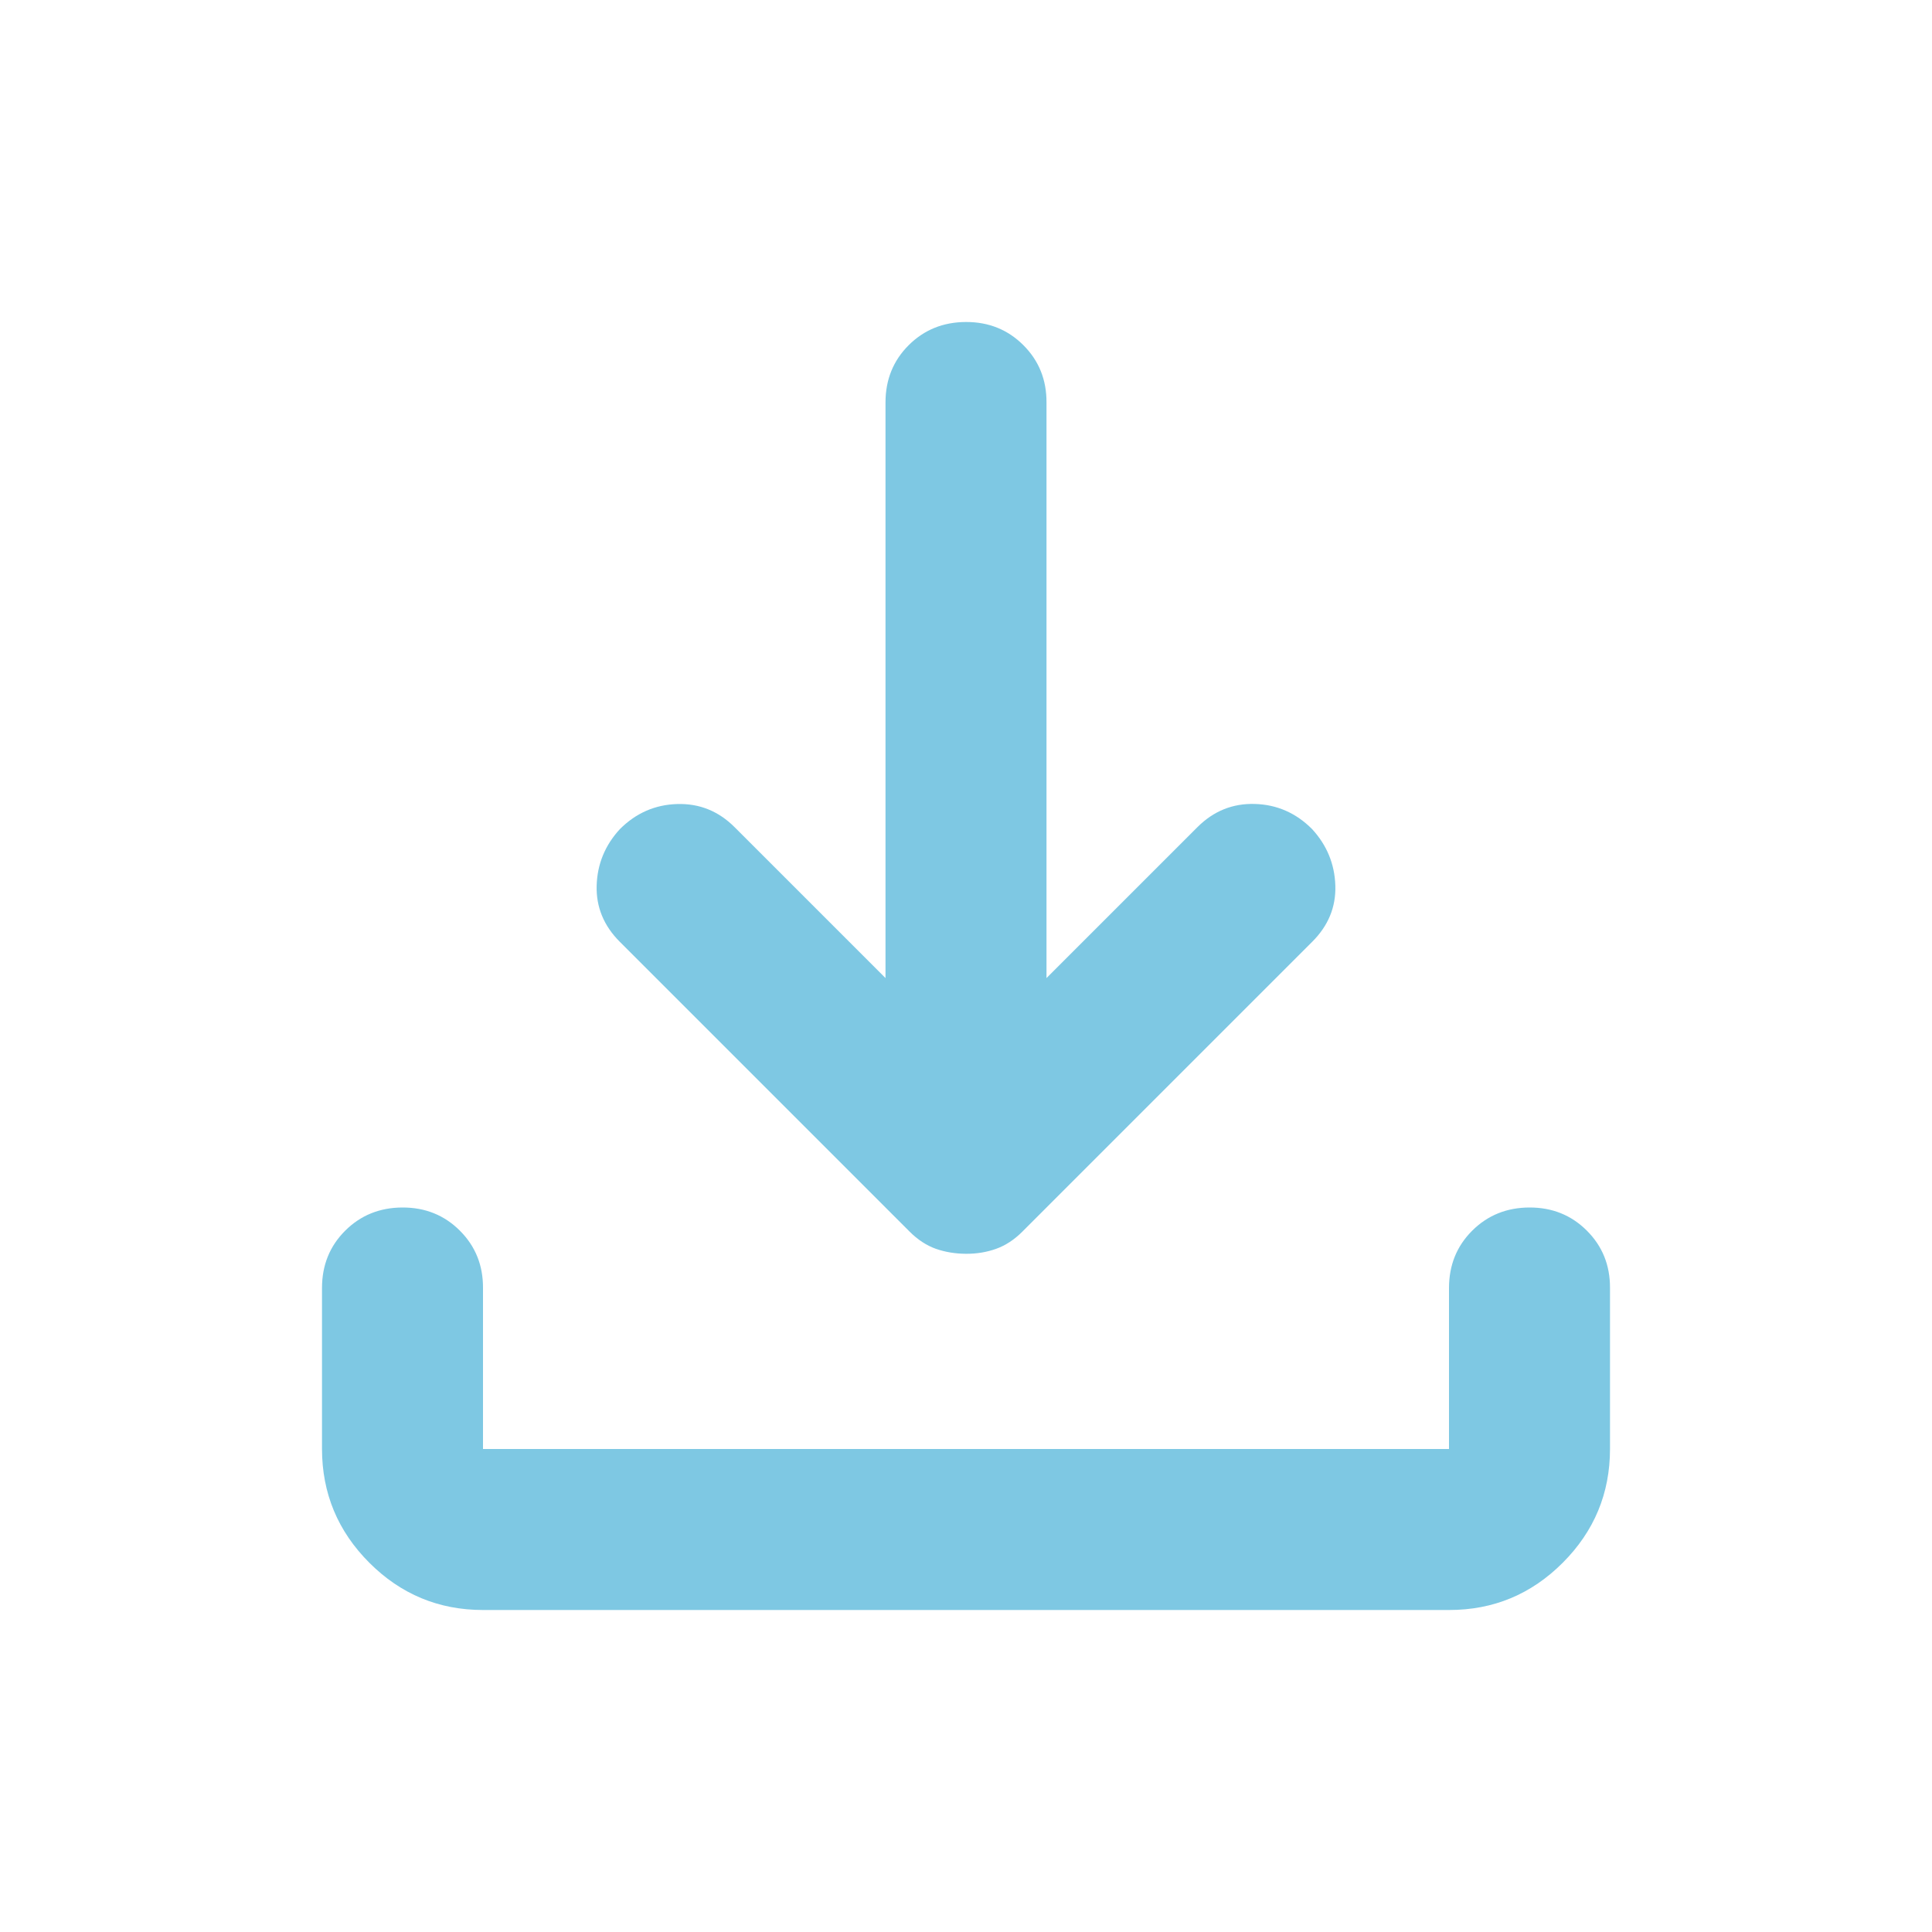
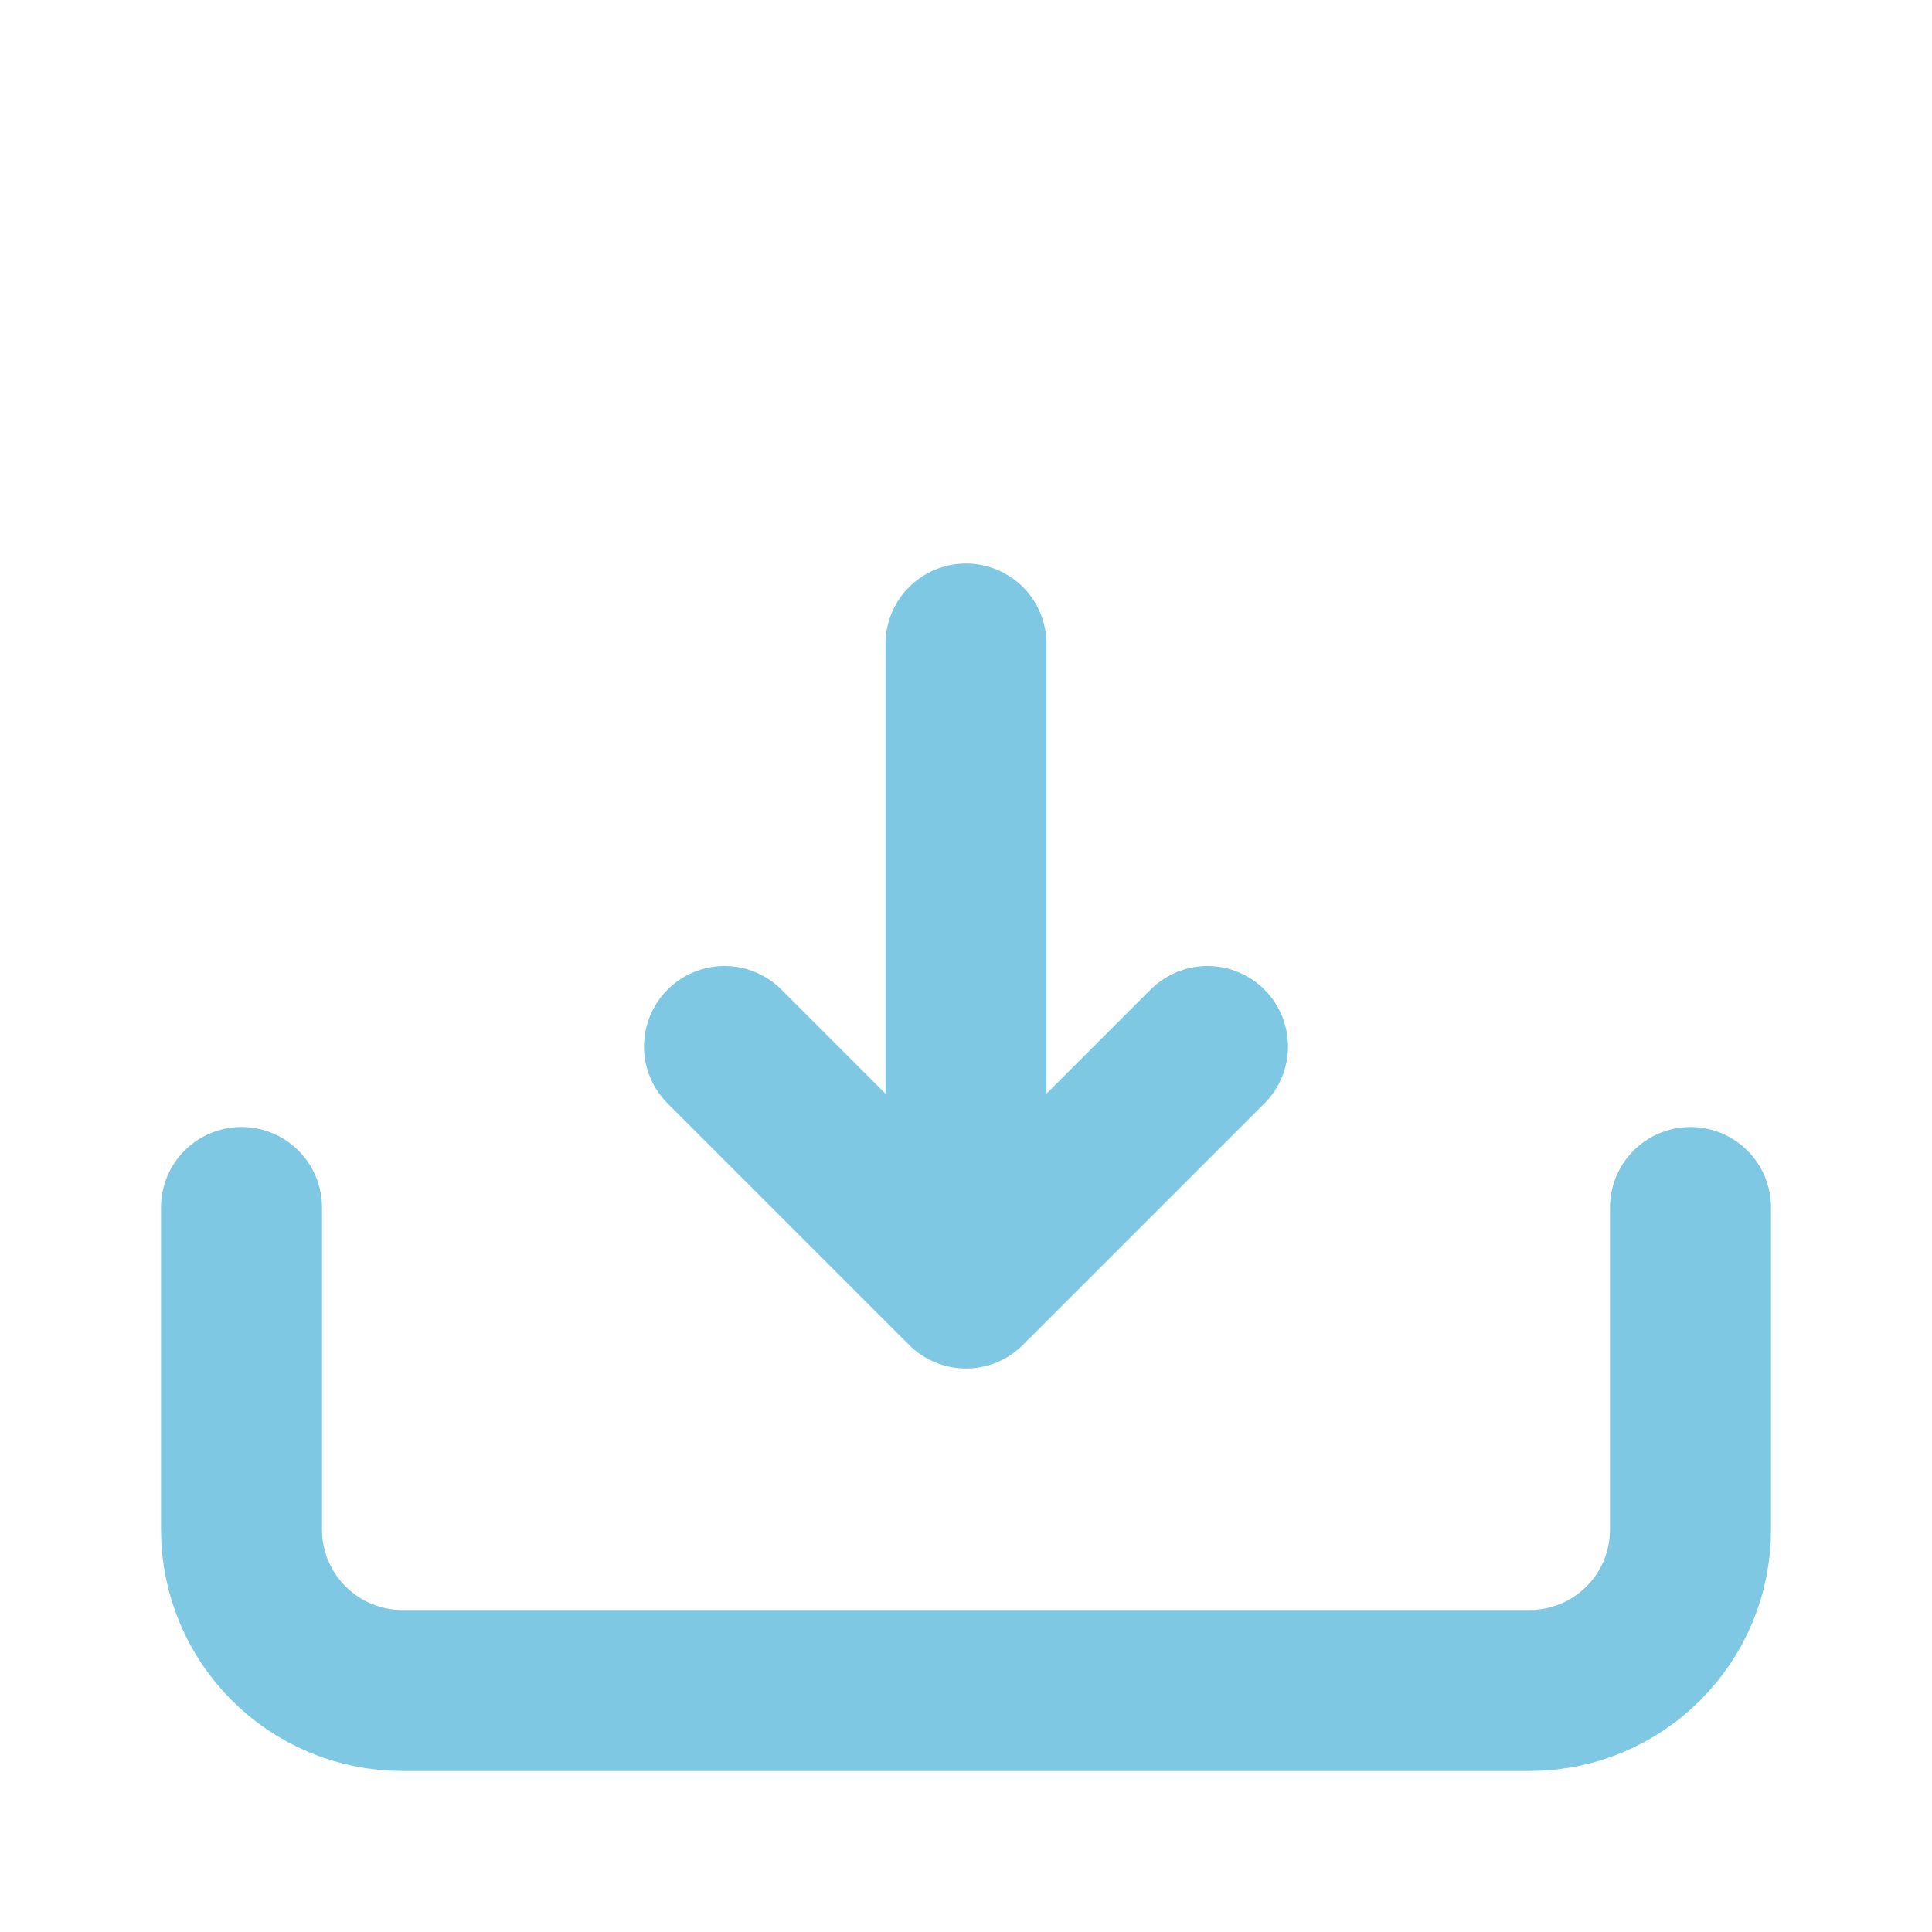
- <svg xmlns="http://www.w3.org/2000/svg" width="1em" height="1em" viewBox="0 0 24 24" fill="#7ec8e3">
-   <path fill="#7ec8e3" d="M11.625 15.513q-.175-.063-.325-.213l-3.6-3.6q-.3-.3-.288-.7t.288-.7q.3-.3.713-.312t.712.287L11 12.15V5q0-.425.288-.712T12 4t.713.288T13 5v7.15l1.875-1.875q.3-.3.713-.288t.712.313q.275.3.288.7t-.288.7l-3.6 3.6q-.15.15-.325.213t-.375.062t-.375-.062M6 20q-.825 0-1.412-.587T4 18v-2q0-.425.288-.712T5 15t.713.288T6 16v2h12v-2q0-.425.288-.712T19 15t.713.288T20 16v2q0 .825-.587 1.413T18 20z" />
+ <svg xmlns="http://www.w3.org/2000/svg" width="800px" height="800px" viewBox="0 0 24 24" fill="none" stroke="#7ec8e3">
+   <g id="SVGRepo_bgCarrier" stroke-width="0" />
+   <g id="SVGRepo_tracerCarrier" stroke-linecap="round" stroke-linejoin="round" />
+   <g id="SVGRepo_iconCarrier">
+     <path d="M12 16L12 8" stroke="#7ec8e3" stroke-width="2" stroke-linecap="round" stroke-linejoin="round" />
+     <path d="M9 13L11.913 15.913V15.913C11.961 15.961 12.039 15.961 12.087 15.913V15.913L15 13" stroke="#7ec8e3" stroke-width="2" stroke-linecap="round" stroke-linejoin="round" />
+     <path d="M3 15L3 16L3 19C3 20.105 3.895 21 5 21L19 21C20.105 21 21 20.105 21 19L21 16L21 15" stroke="#7ec8e3" stroke-width="2" stroke-linecap="round" stroke-linejoin="round" />
+   </g>
</svg>
